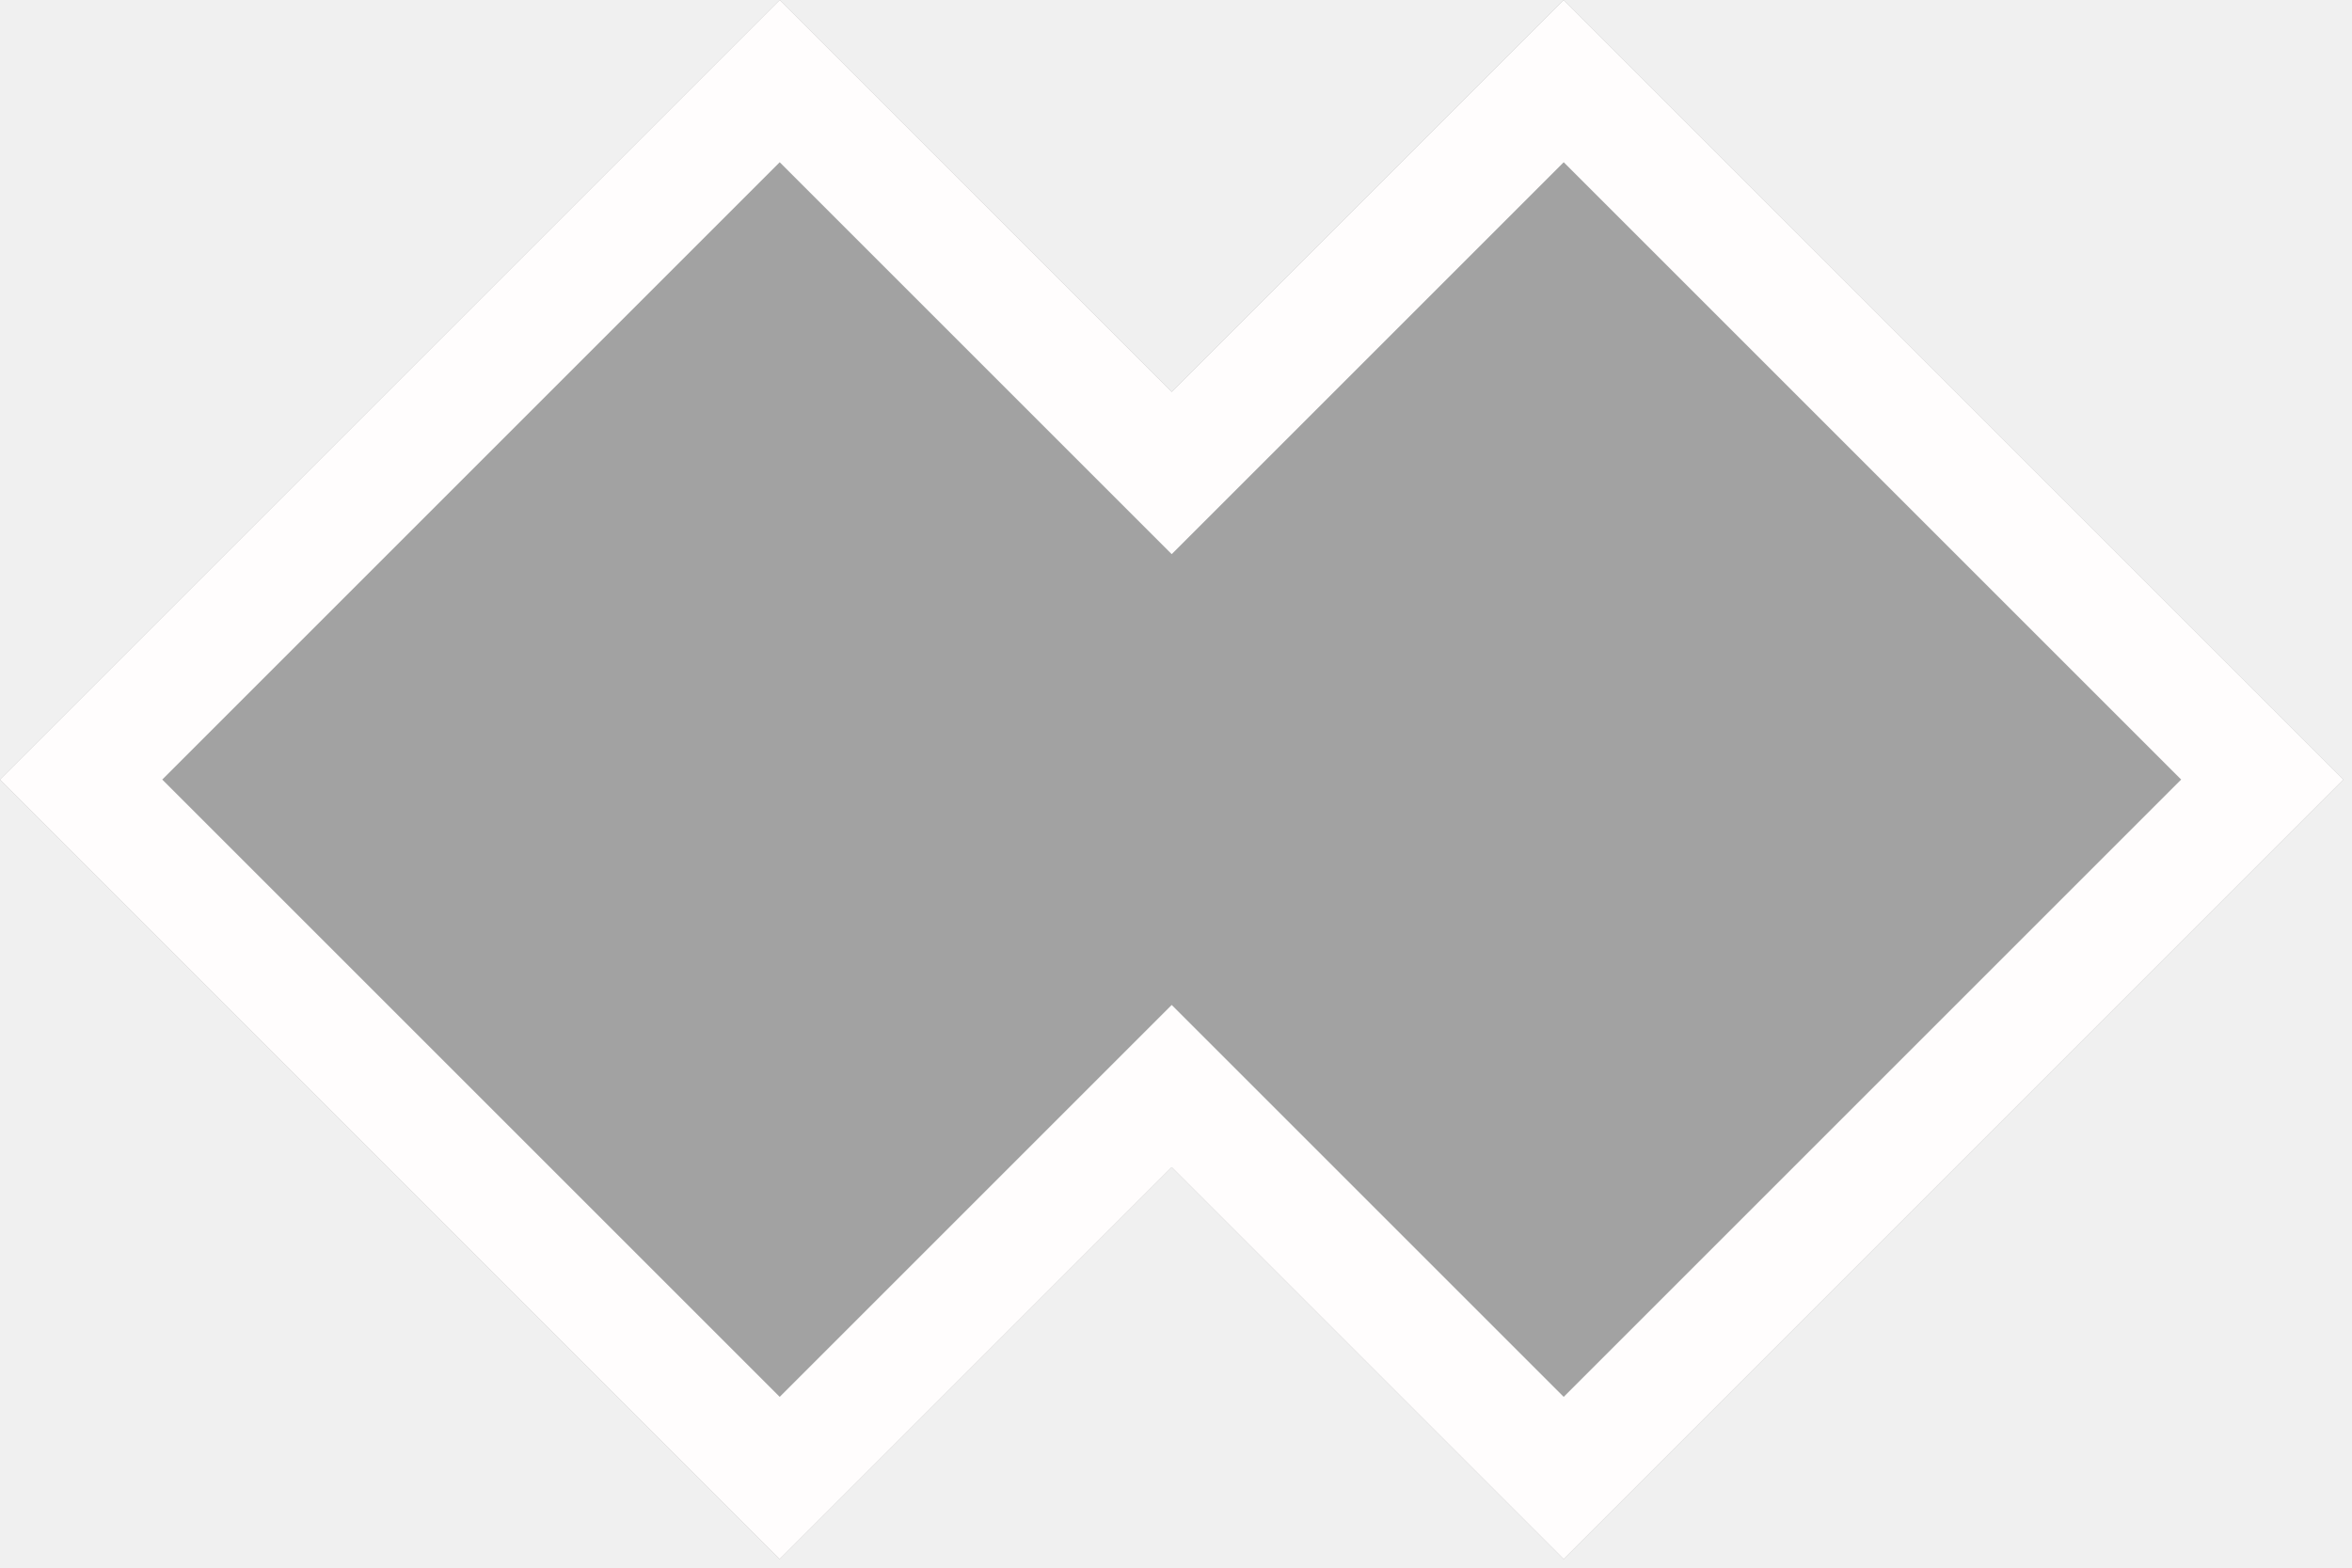
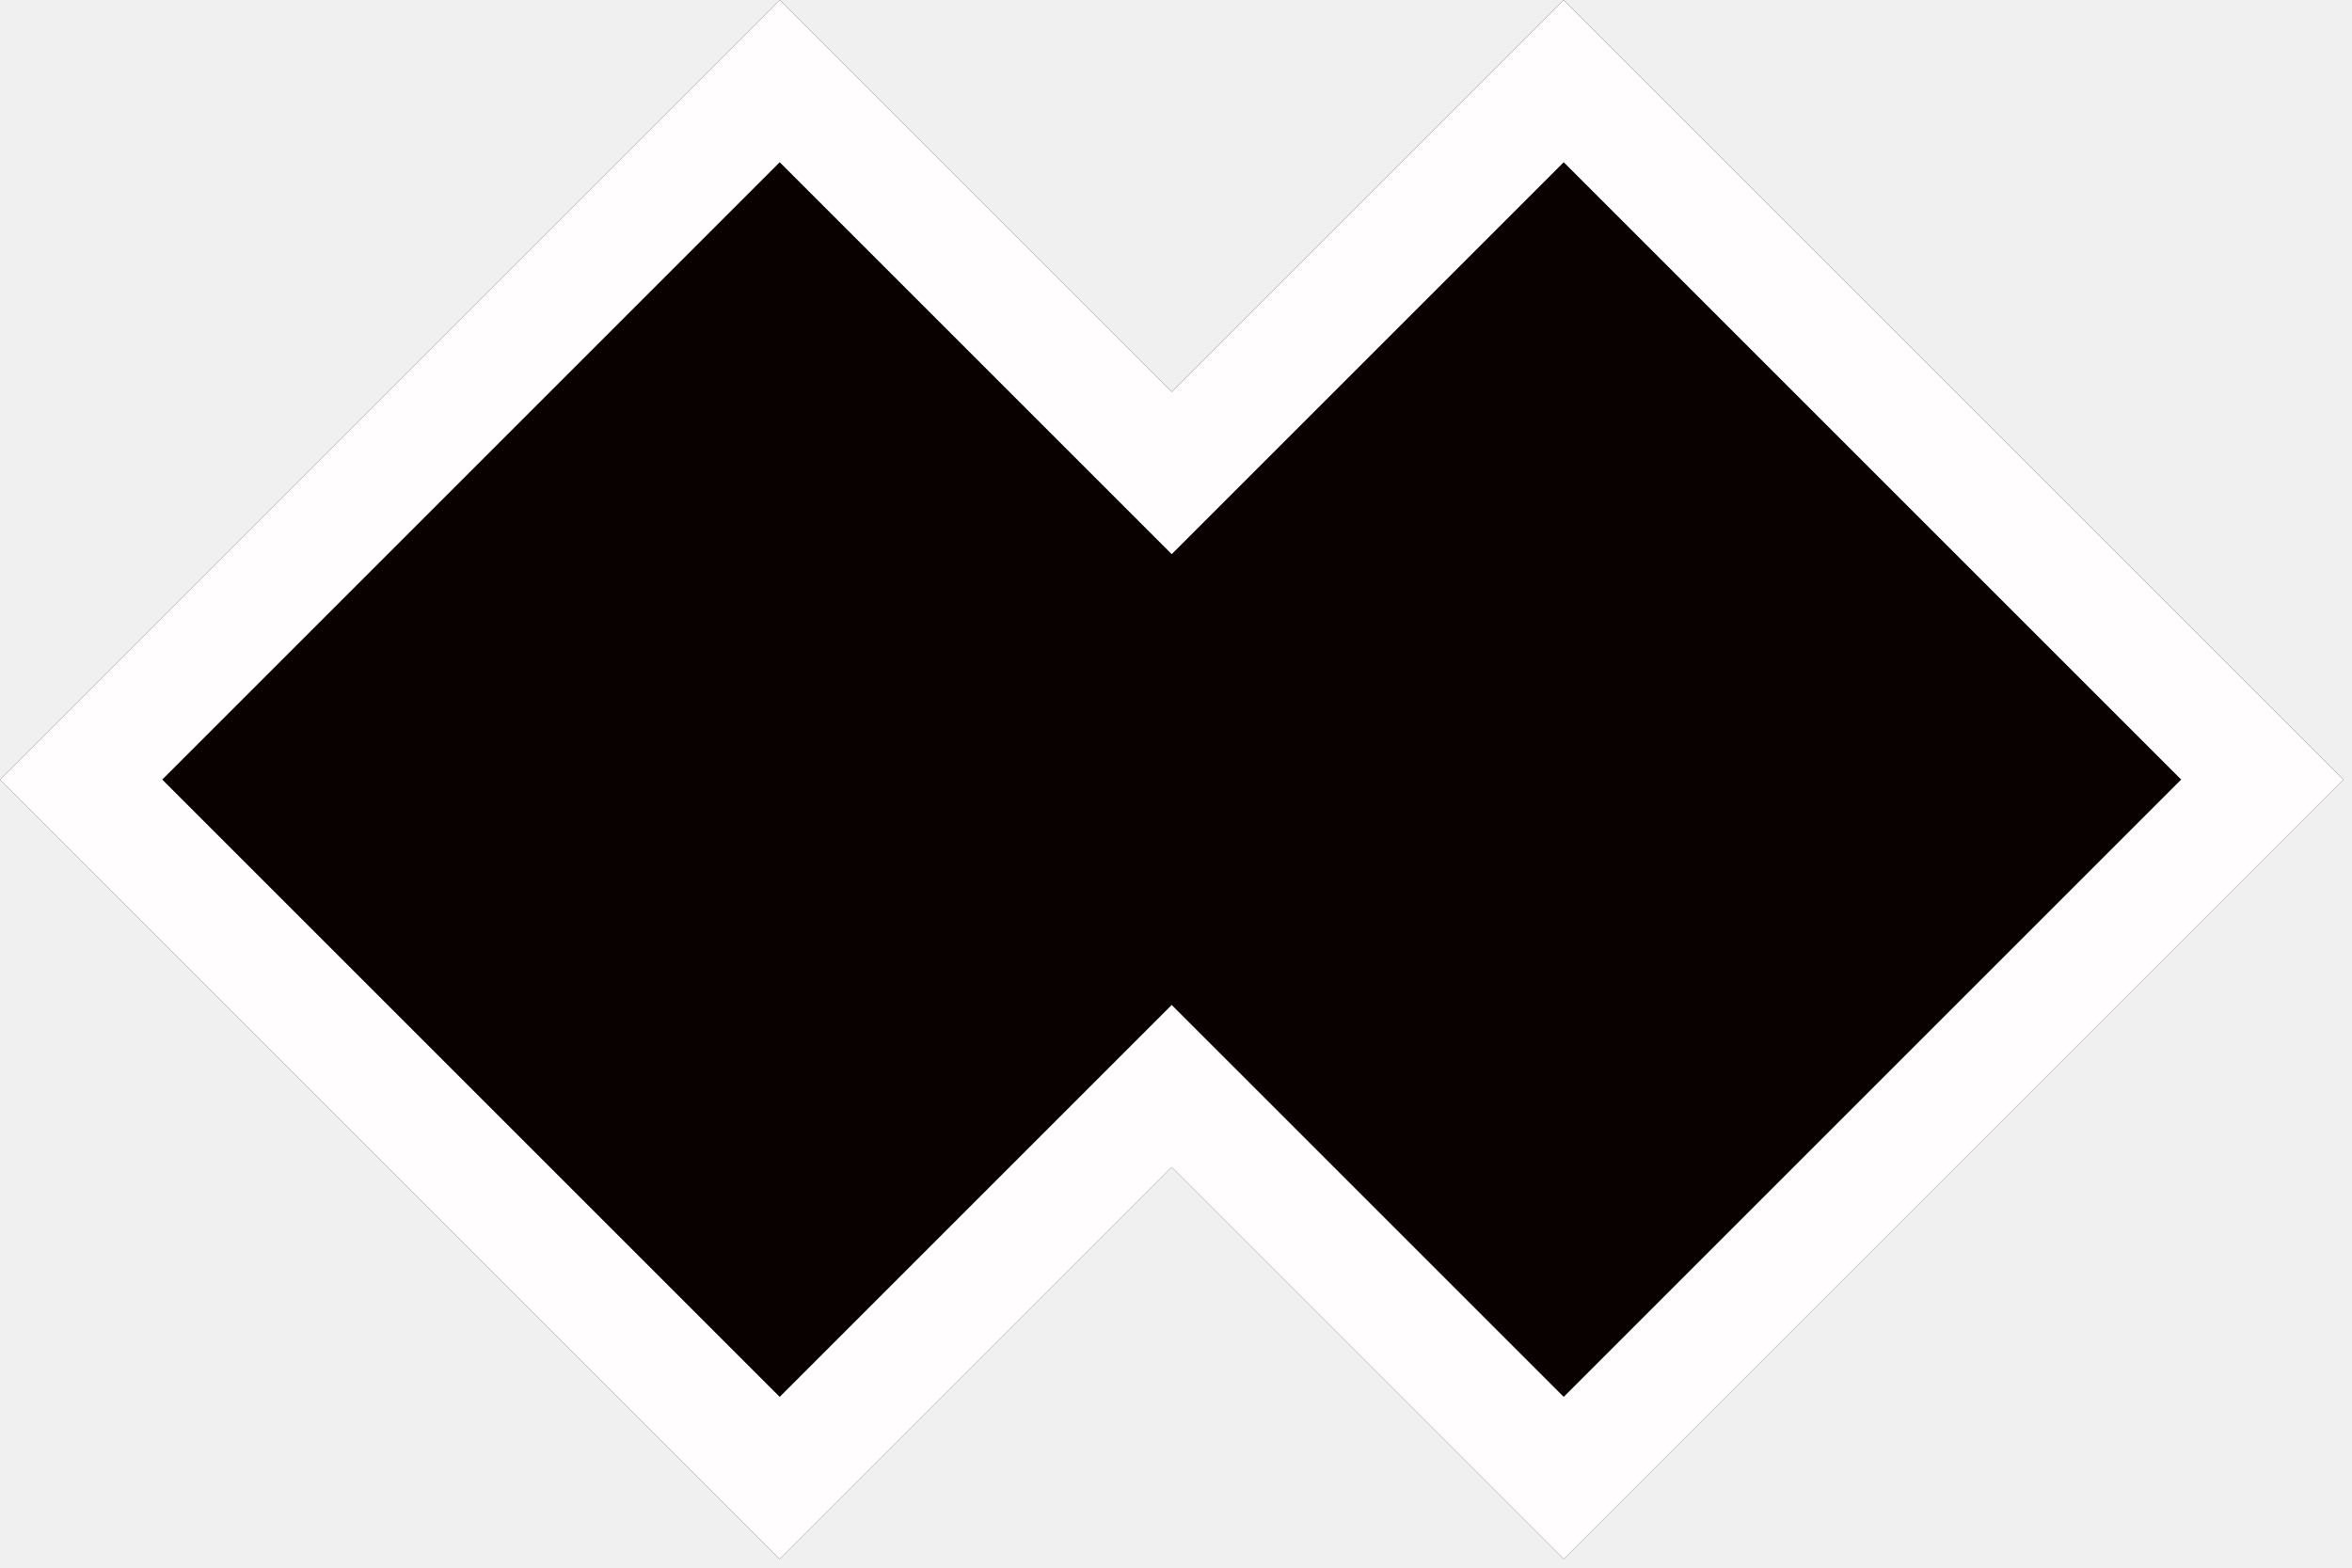
<svg xmlns="http://www.w3.org/2000/svg" width="123" height="82" viewBox="0 0 123 82" fill="none">
  <mask id="path-1-inside-1" fill="white">
    <path fill-rule="evenodd" clip-rule="evenodd" d="M40.775 -4.32446e-05L0 40.775L40.775 81.551L61.275 61.051L81.775 81.551L122.551 40.775L81.775 -4.32446e-05L61.275 20.5L40.775 -4.32446e-05Z" />
  </mask>
-   <path fill-rule="evenodd" clip-rule="evenodd" d="M40.775 -4.32446e-05L0 40.775L40.775 81.551L61.275 61.051L81.775 81.551L122.551 40.775L81.775 -4.32446e-05L61.275 20.5L40.775 -4.32446e-05Z" fill="#A2A2A2" />
+   <path fill-rule="evenodd" clip-rule="evenodd" d="M40.775 -4.32446e-05L0 40.775L40.775 81.551L61.275 61.051L81.775 81.551L122.551 40.775L81.775 -4.32446e-05L61.275 20.5L40.775 -4.32446e-05Z" fill="#090000" />
  <path d="M0 40.775L-4.243 36.533L-8.485 40.775L-4.243 45.018L0 40.775ZM40.775 -4.32446e-05L45.018 -4.243L40.775 -8.485L36.533 -4.243L40.775 -4.32446e-05ZM40.775 81.551L36.533 85.793L40.775 90.036L45.018 85.793L40.775 81.551ZM61.275 61.051L65.518 56.808L61.275 52.566L57.033 56.808L61.275 61.051ZM81.775 81.551L77.533 85.793L81.775 90.036L86.018 85.793L81.775 81.551ZM122.551 40.775L126.794 45.018L131.036 40.775L126.794 36.533L122.551 40.775ZM81.775 -4.32446e-05L86.018 -4.243L81.775 -8.485L77.533 -4.243L81.775 -4.32446e-05ZM61.275 20.5L57.033 24.743L61.275 28.985L65.518 24.743L61.275 20.5ZM4.243 45.018L45.018 4.243L36.533 -4.243L-4.243 36.533L4.243 45.018ZM45.018 77.308L4.243 36.533L-4.243 45.018L36.533 85.793L45.018 77.308ZM57.033 56.808L36.533 77.308L45.018 85.793L65.518 65.293L57.033 56.808ZM86.018 77.308L65.518 56.808L57.033 65.293L77.533 85.793L86.018 77.308ZM118.308 36.533L77.533 77.308L86.018 85.793L126.794 45.018L118.308 36.533ZM77.533 4.243L118.308 45.018L126.794 36.533L86.018 -4.243L77.533 4.243ZM65.518 24.743L86.018 4.243L77.533 -4.243L57.033 16.257L65.518 24.743ZM36.533 4.243L57.033 24.743L65.518 16.257L45.018 -4.243L36.533 4.243Z" fill="#FFFDFD" mask="url(#path-1-inside-1)" />
</svg>
